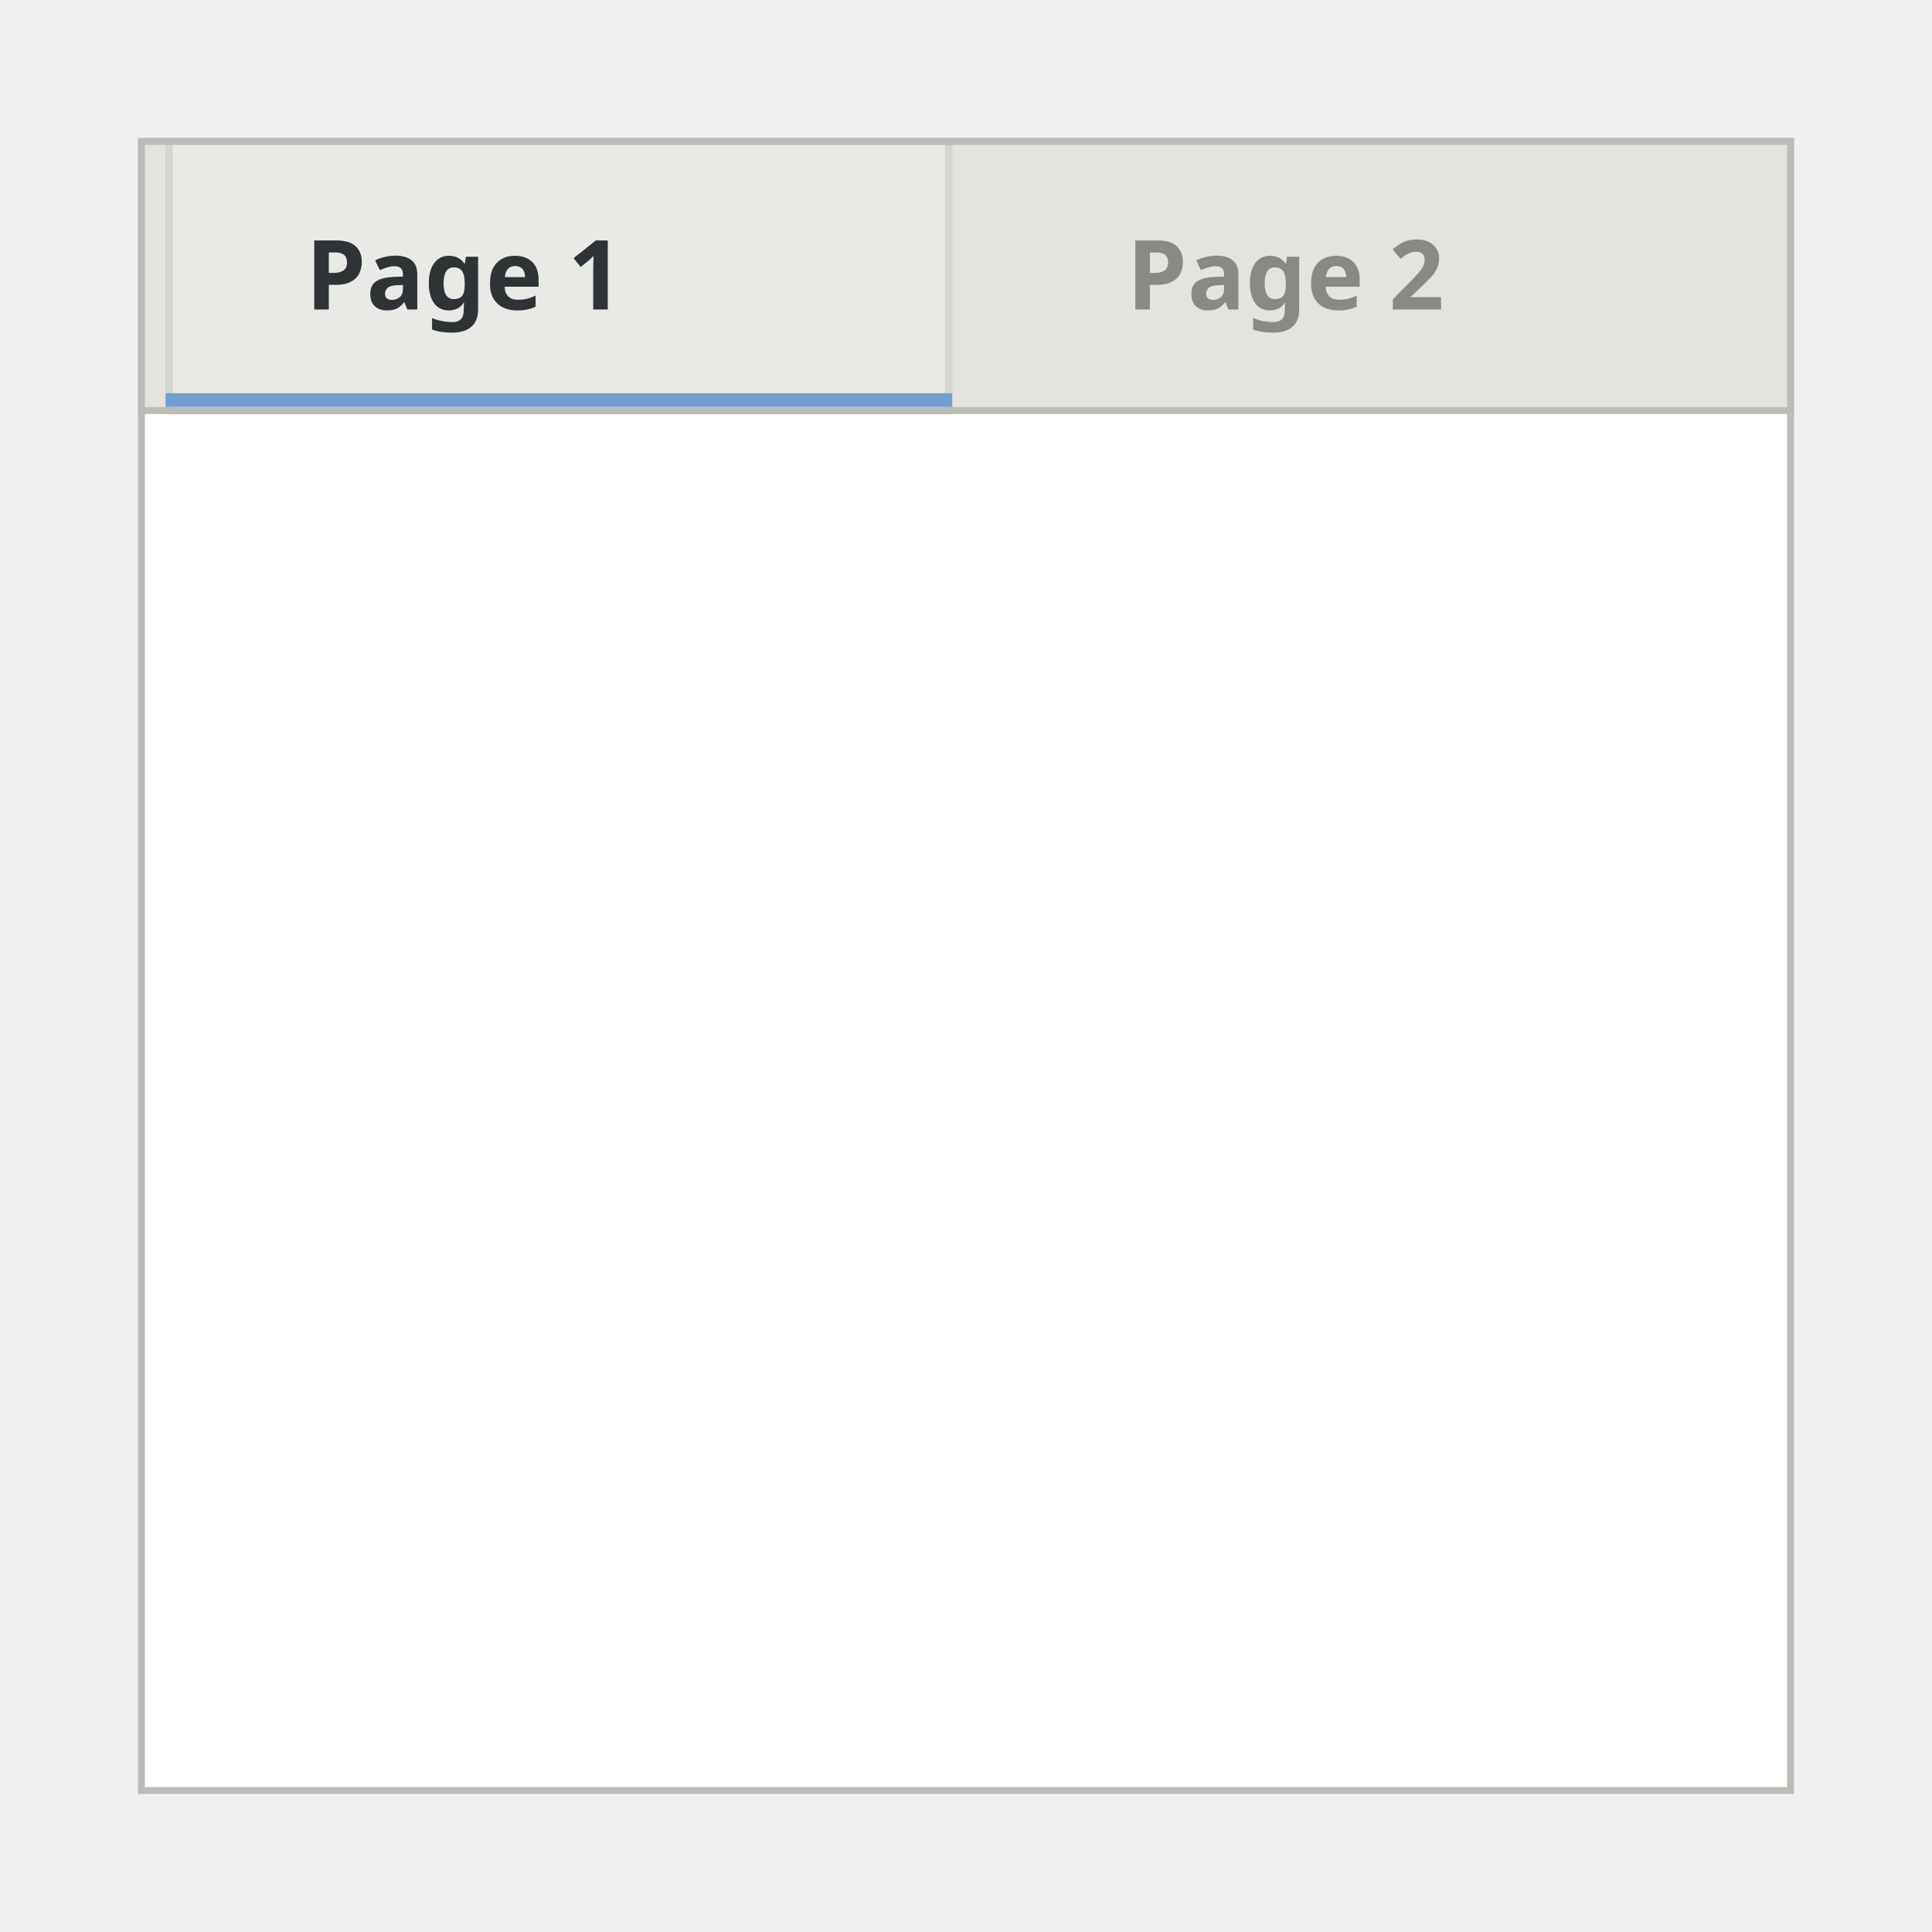
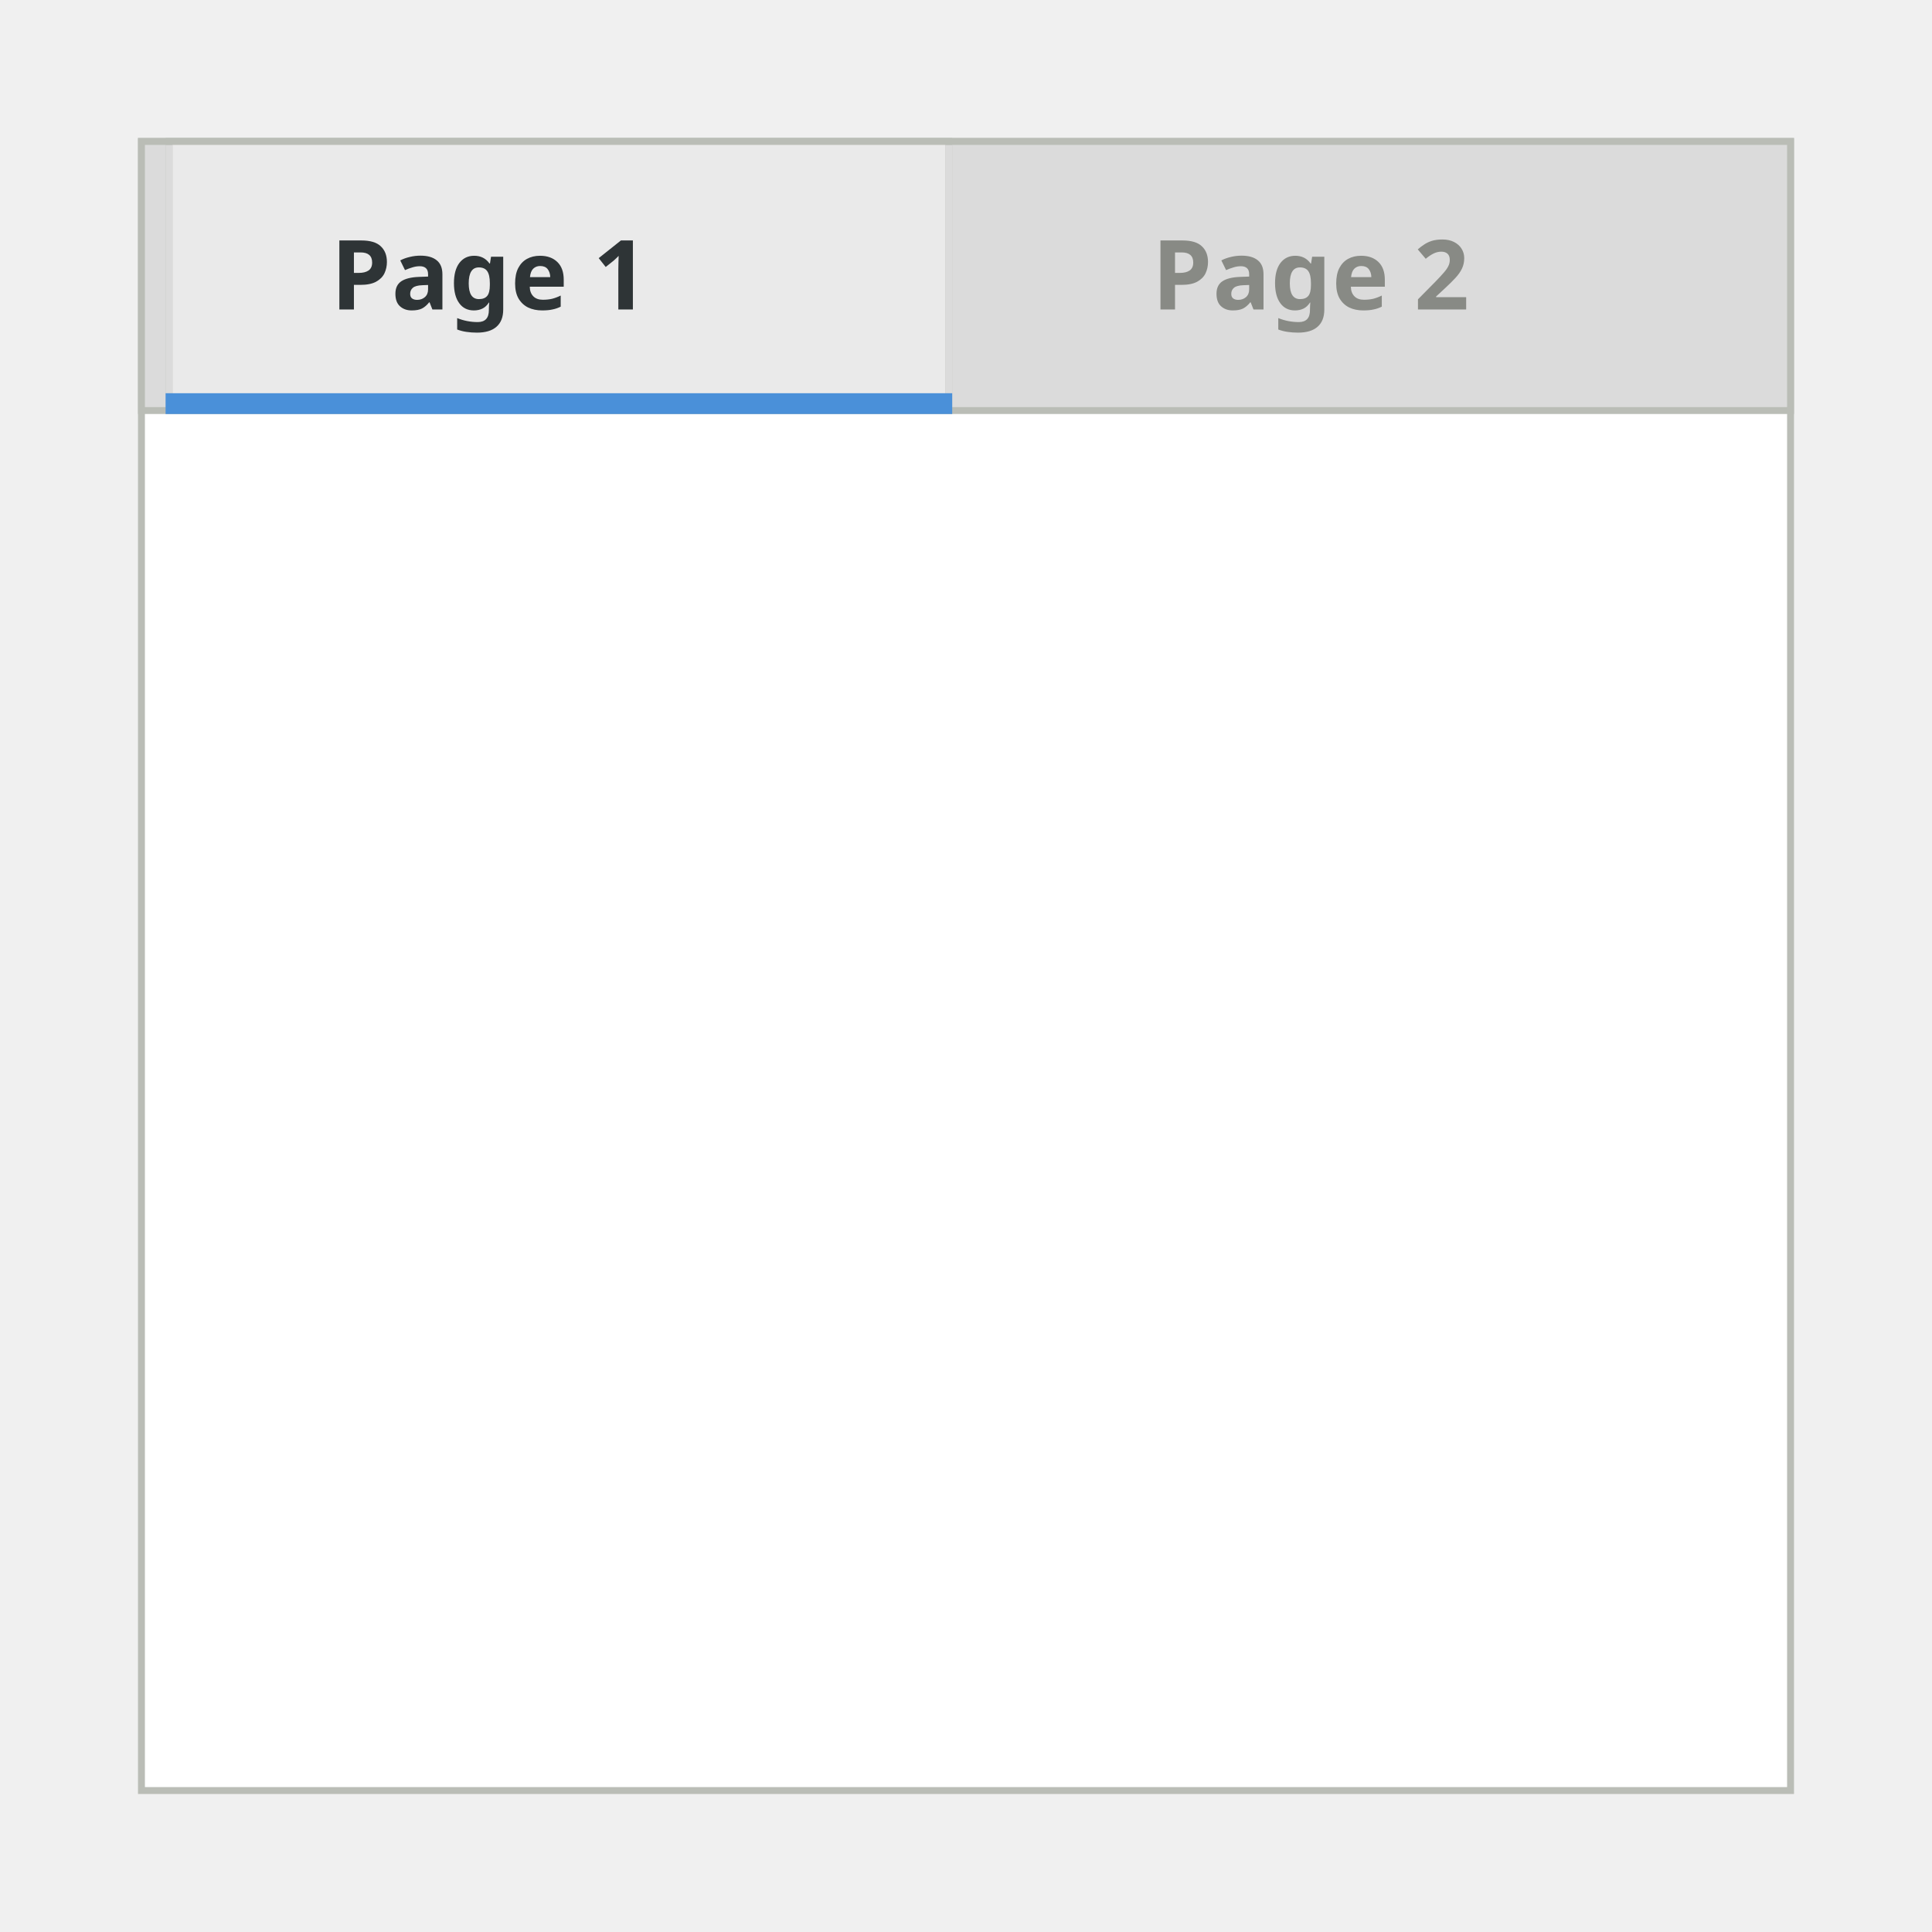
<svg xmlns="http://www.w3.org/2000/svg" width="280" height="280" id="svg11709" version="1.1">
-   <defs id="defs11711">
-     </defs>
+   <defs id="defs11711" />
  <g id="layer1" transform="translate(0,-772.3622)">
-     <g id="g16244" transform="translate(0,320)">
-       <rect style="color:#000000;fill:#ffffff;fill-opacity:1;fill-rule:nonzero;stroke:#babdb6;stroke-width:1;stroke-linecap:square;stroke-linejoin:miter;stroke-miterlimit:4;stroke-opacity:1;stroke-dasharray:none;stroke-dashoffset:0;marker:none;visibility:visible;display:inline;overflow:visible;enable-background:accumulate" id="rect16143" width="239" height="239" x="20.5" y="472.862" />
-       <rect y="472.862" x="20.5" height="39" width="239" id="rect16145" style="color:#000000;fill:#e3e3df;fill-opacity:1;fill-rule:nonzero;stroke:#babdb6;stroke-width:1;stroke-linecap:square;stroke-linejoin:miter;stroke-miterlimit:4;stroke-opacity:1;stroke-dasharray:none;stroke-dashoffset:0;marker:none;visibility:visible;display:inline;overflow:visible;enable-background:accumulate" />
-       <rect style="color:#000000;fill:#e9e9e6;fill-opacity:1;fill-rule:nonzero;stroke:#babdb6;stroke-width:1;stroke-linecap:square;stroke-linejoin:miter;stroke-miterlimit:4;stroke-opacity:1;stroke-dasharray:none;stroke-dashoffset:0;marker:none;visibility:visible;display:inline;overflow:visible;enable-background:accumulate" id="rect16147" width="113" height="39" x="24.5" y="472.862" />
-       <path style="fill:none;stroke:#d3d7cf;stroke-width:1px;stroke-linecap:square;stroke-linejoin:miter;stroke-opacity:1" d="m 24.5,473.89 0,36.944" id="path16149" />
-       <path id="path16151" d="m 137.5,473.89 0,36.944" style="fill:none;stroke:#d3d7cf;stroke-width:1px;stroke-linecap:square;stroke-linejoin:miter;stroke-opacity:1" />
-       <rect style="color:#000000;fill:#729fcf;fill-opacity:1;fill-rule:nonzero;stroke:none;stroke-width:1;marker:none;visibility:visible;display:inline;overflow:visible;enable-background:accumulate" id="rect16153" width="114" height="1.984" x="24" y="509.351" />
-       <text xml:space="preserve" style="font-size:14px;font-style:normal;font-variant:normal;font-weight:bold;font-stretch:normal;text-align:center;line-height:125%;letter-spacing:0px;word-spacing:0px;text-anchor:middle;fill:#2e3436;fill-opacity:1;stroke:none;font-family:Cantarell;-inkscape-font-specification:Cantarell Bold" x="80.034" y="497.213" id="text16155">
-         <tspan id="tspan16157" x="80.034" y="497.213">Page 1</tspan>
-       </text>
-       <text id="text16159" y="497.213" x="199.034" style="font-size:14px;font-style:normal;font-variant:normal;font-weight:bold;font-stretch:normal;text-align:center;line-height:125%;letter-spacing:0px;word-spacing:0px;text-anchor:middle;fill:#888a85;fill-opacity:1;stroke:none;font-family:Cantarell;-inkscape-font-specification:Cantarell Bold" xml:space="preserve">
-         <tspan y="497.213" x="199.034" id="tspan16161">Page 2</tspan>
-       </text>
-     </g>
+     <rect y="792.862" x="20.5" height="239" width="239" id="rect16143" style="color:#000000;display:inline;overflow:visible;visibility:visible;fill:#ffffff;fill-opacity:1;fill-rule:nonzero;stroke:#babdb6;stroke-width:1;stroke-linecap:square;stroke-linejoin:miter;stroke-miterlimit:4;stroke-dasharray:none;stroke-dashoffset:0;stroke-opacity:1;marker:none;enable-background:accumulate" />
+     <rect style="color:#000000;display:inline;overflow:visible;visibility:visible;fill:#dbdbdb;fill-opacity:1;fill-rule:nonzero;stroke:#babdb6;stroke-width:1;stroke-linecap:square;stroke-linejoin:miter;stroke-miterlimit:4;stroke-dasharray:none;stroke-dashoffset:0;stroke-opacity:1;marker:none;enable-background:accumulate" id="rect16145" width="239" height="39" x="20.5" y="792.862" />
+     <rect y="792.862" x="24.5" height="39" width="113" id="rect16147" style="color:#000000;display:inline;overflow:visible;visibility:visible;fill:#eaeaea;fill-opacity:1;fill-rule:nonzero;stroke:#babdb6;stroke-width:1;stroke-linecap:square;stroke-linejoin:miter;stroke-miterlimit:4;stroke-dasharray:none;stroke-dashoffset:0;stroke-opacity:1;marker:none;enable-background:accumulate" />
+     <path id="path16149" d="m 24.5,793.89 0,36.944" style="fill:none;stroke:#dbdbdb;stroke-width:1px;stroke-linecap:square;stroke-linejoin:miter;stroke-opacity:1" />
+     <path style="fill:none;stroke:#dbdbdb;stroke-width:1px;stroke-linecap:square;stroke-linejoin:miter;stroke-opacity:1" d="m 137.5,793.89 0,36.944" id="path16151" />
+     <rect y="829.351" x="24" height="3.011" width="114" id="rect16153" style="color:#000000;display:inline;overflow:visible;visibility:visible;fill:#4a90d9;fill-opacity:1;fill-rule:nonzero;stroke:none;stroke-width:1;marker:none;enable-background:accumulate" />
+     <text id="text16155" y="817.213" x="80.034" style="font-style:normal;font-variant:normal;font-weight:bold;font-stretch:normal;font-size:14px;line-height:125%;font-family:Cantarell;-inkscape-font-specification:'Cantarell Bold';text-align:center;letter-spacing:0px;word-spacing:0px;text-anchor:middle;fill:#2e3436;fill-opacity:1;stroke:none" xml:space="preserve">
+       <tspan y="817.213" x="80.034" id="tspan16157">Page 1</tspan>
+     </text>
+     <text xml:space="preserve" style="font-style:normal;font-variant:normal;font-weight:bold;font-stretch:normal;font-size:14px;line-height:125%;font-family:Cantarell;-inkscape-font-specification:'Cantarell Bold';text-align:center;letter-spacing:0px;word-spacing:0px;text-anchor:middle;fill:#888a85;fill-opacity:1;stroke:none" x="199.034" y="817.213" id="text16159">
+       <tspan id="tspan16161" x="199.034" y="817.213">Page 2</tspan>
+     </text>
  </g>
</svg>
